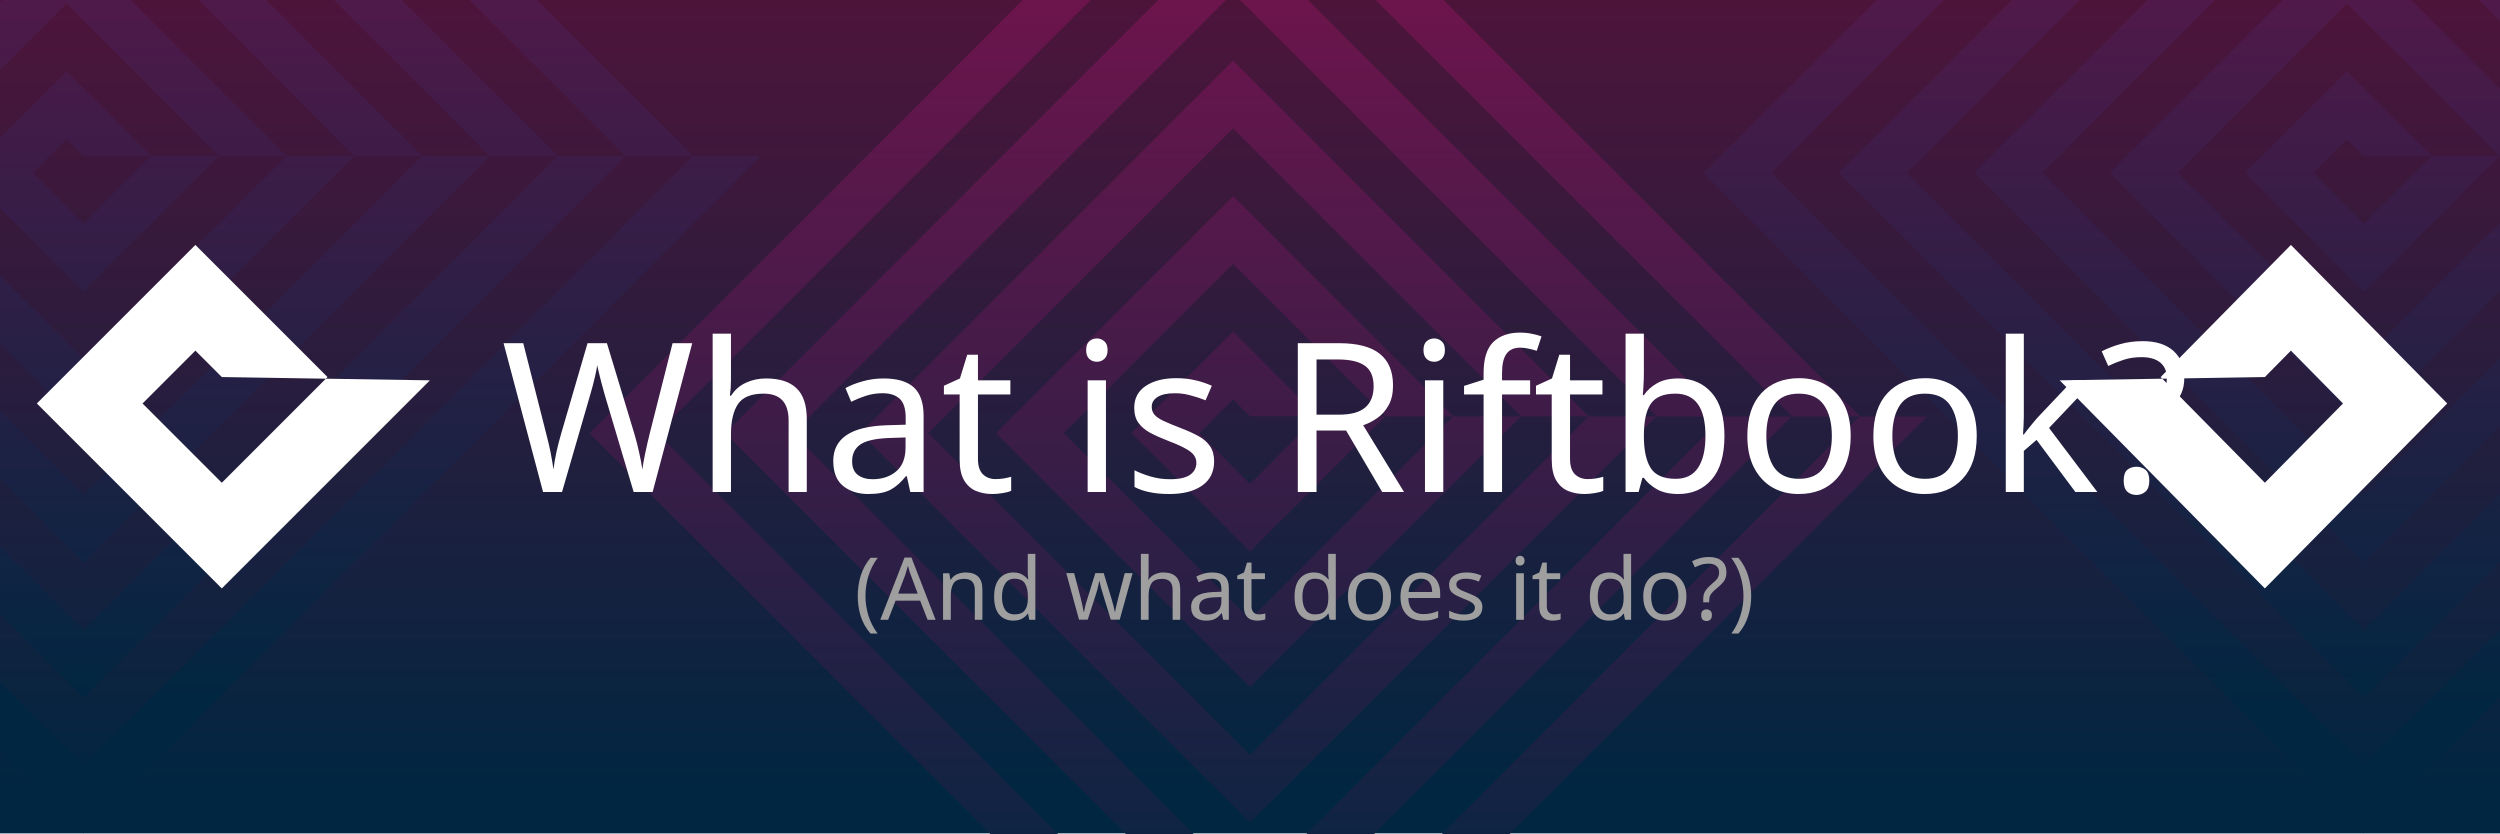
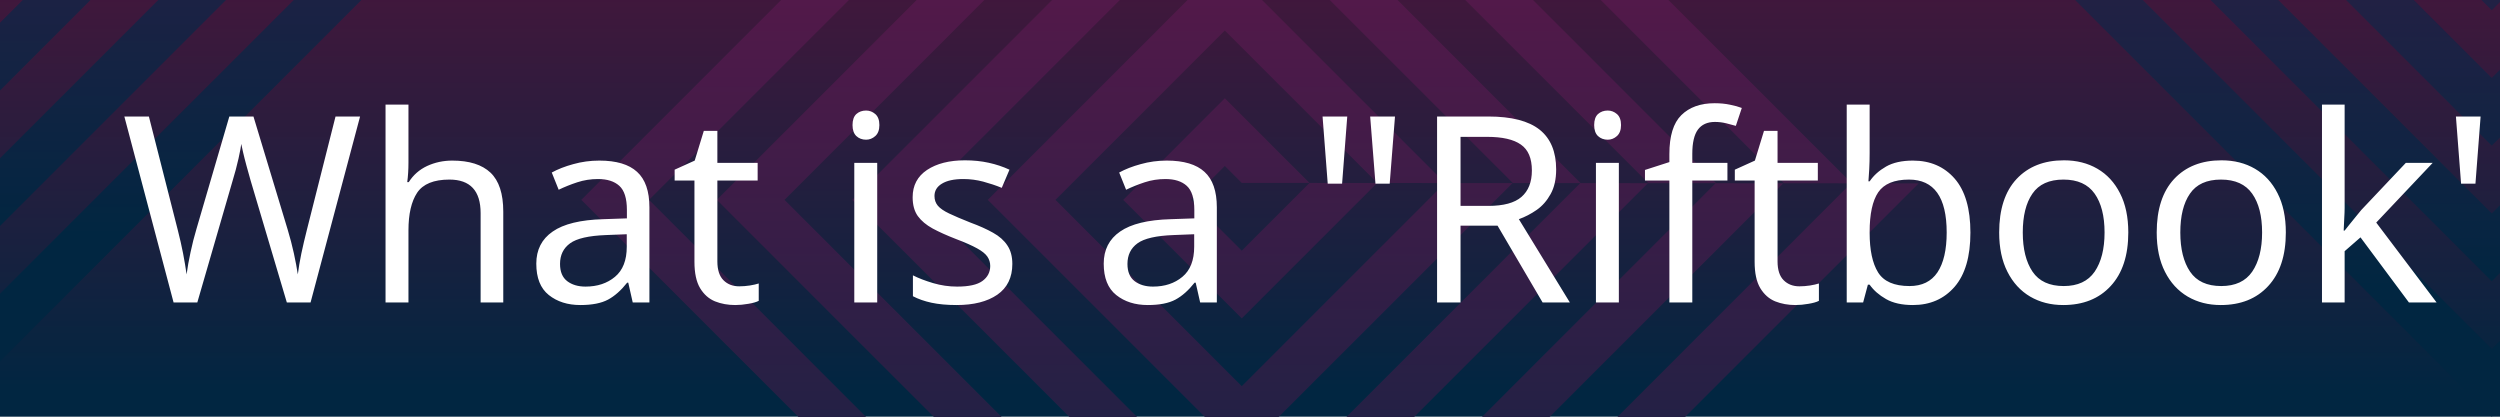
- <svg xmlns="http://www.w3.org/2000/svg" width="100%" height="100%" viewBox="0 0 288 96" version="1.1" xml:space="preserve" style="fill-rule:evenodd;clip-rule:evenodd;stroke-linecap:round;stroke-linejoin:round;stroke-miterlimit:1.5;">
-   <rect x="0" y="0" width="288" height="96" style="fill:url(#_Linear1);" />
-   <path d="M350.305,18.015l-77.985,77.985l-76.083,-76.083l74.133,-74.132l72.182,72.182l-70.231,70.231l-68.28,-68.28l66.329,-66.329l64.378,64.378l-62.427,62.427l-60.476,-60.477l58.526,-58.526l56.575,56.575l-54.624,54.624l-52.673,-52.673l50.722,-50.722l48.771,48.771l-46.821,46.82l-44.87,-44.87l42.919,-42.919l40.968,40.968l-39.017,39.017l-37.066,-37.066l35.115,-35.115l33.165,33.165l-31.214,31.214l-29.263,-29.263l27.312,-27.312l25.361,25.361l-23.41,23.41l-21.459,-21.459l19.509,-19.509l17.558,17.558l-15.607,15.607l-13.656,-13.656l11.705,-11.705l9.754,9.754l-7.803,7.803l-5.853,-5.853l3.902,-3.902l1.951,1.951" style="fill:url(#_Linear2);stroke:#000;stroke-opacity:0;stroke-width:0.22px;" />
-   <path d="M87.599,18.015l-77.985,77.985l-76.083,-76.083l74.133,-74.132l72.182,72.182l-70.231,70.231l-68.28,-68.28l66.329,-66.329l64.378,64.378l-62.427,62.427l-60.476,-60.477l58.526,-58.526l56.575,56.575l-54.624,54.624l-52.673,-52.673l50.722,-50.722l48.771,48.771l-46.821,46.82l-44.87,-44.87l42.919,-42.919l40.968,40.968l-39.017,39.017l-37.066,-37.066l35.115,-35.115l33.165,33.165l-31.214,31.214l-29.263,-29.263l27.312,-27.312l25.361,25.361l-23.41,23.41l-21.459,-21.459l19.509,-19.509l17.558,17.558l-15.607,15.607l-13.656,-13.656l11.705,-11.705l9.754,9.754l-7.803,7.803l-5.853,-5.853l3.902,-3.902l1.951,1.951" style="fill:url(#_Linear3);stroke:#000;stroke-opacity:0;stroke-width:0.22px;" />
-   <path d="M49.523,43.815l-23.971,23.971l-21.307,-21.307l18.263,-18.263l15.22,15.22l-12.176,12.176l-9.132,-9.132l6.088,-6.088l3.044,3.044" style="fill:#fff;stroke:#000;stroke-opacity:0;stroke-width:0.07px;" />
-   <path d="M237.278,43.815l23.634,23.971l21.008,-21.307l-18.007,-18.263l-15.006,15.22l12.005,12.176l9.003,-9.132l-6.002,-6.088l-3.001,3.044" style="fill:#fff;stroke:#000;stroke-opacity:0;stroke-width:0.07px;" />
-   <path d="M221.985,48l-77.985,77.985l-76.083,-76.083l74.133,-74.132l72.182,72.182l-70.231,70.231l-68.28,-68.28l66.329,-66.329l64.378,64.378l-62.427,62.427l-60.476,-60.477l58.526,-58.526l56.575,56.575l-54.624,54.624l-52.673,-52.673l50.722,-50.722l48.771,48.771l-46.821,46.82l-44.87,-44.87l42.919,-42.919l40.968,40.968l-39.017,39.017l-37.066,-37.066l35.115,-35.115l33.165,33.165l-31.214,31.214l-29.263,-29.263l27.312,-27.312l25.361,25.361l-23.41,23.41l-21.459,-21.459l19.509,-19.509l17.558,17.558l-15.607,15.607l-13.656,-13.656l11.705,-11.705l9.754,9.754l-7.803,7.803l-5.853,-5.853l3.902,-3.902l1.951,1.951" style="fill:url(#_Linear4);stroke:#000;stroke-opacity:0;stroke-width:0.22px;" />
-   <g transform="matrix(24,0,0,24,230.7,56.676)" />
-   <text x="57.732px" y="56.676px" style="font-family:'Format_1452';font-weight:500;font-size:24px;fill:#fff;">What is Riftbook?</text>
-   <g transform="matrix(10,0,0,10,189.595,71.40024)" />
-   <text x="98.405px" y="71.4px" style="font-family:'Format_1452';font-weight:500;font-size:10px;fill:#9f9f9f;">(And what does it do?)</text>
+ <svg xmlns="http://www.w3.org/2000/svg" width="100%" height="100%" viewBox="0 0 288 48" version="1.1" xml:space="preserve" style="fill-rule:evenodd;clip-rule:evenodd;stroke-linecap:round;stroke-linejoin:round;stroke-miterlimit:1.5;">
+   <rect x="0" y="0" width="288" height="48" style="fill:url(#_Linear1);" />
+   <path d="M221.034,21.122l-77.985,77.985l-76.083,-76.083l74.133,-74.132l72.182,72.182l-70.231,70.231l-68.28,-68.28l66.329,-66.329l64.378,64.378l-62.427,62.427l-60.476,-60.477l58.526,-58.526l56.575,56.575l-54.624,54.624l-52.673,-52.673l50.722,-50.722l48.771,48.771l-46.821,46.82l-44.87,-44.87l42.919,-42.919l40.968,40.968l-39.017,39.017l-37.066,-37.066l35.115,-35.115l33.165,33.165l-31.214,31.214l-29.263,-29.263l27.312,-27.312l25.361,25.361l-23.41,23.41l-21.459,-21.459l19.509,-19.509l17.558,17.558l-15.607,15.607l-13.656,-13.656l11.705,-11.705l9.754,9.754l-7.803,7.803l-5.853,-5.853l3.902,-3.902l1.951,1.951" style="fill:url(#_Linear2);stroke:#000;stroke-opacity:0;stroke-width:0.22px;" />
+   <path d="M365.034,-29.985l-77.985,77.985l-76.083,-76.083l74.133,-74.132l72.182,72.182l-70.231,70.231l-68.28,-68.28l66.329,-66.329l64.378,64.378l-62.427,62.427l-60.476,-60.477l58.526,-58.526l56.575,56.575l-54.624,54.624l-52.673,-52.673l50.722,-50.722l48.771,48.771l-46.821,46.82l-44.87,-44.87l42.919,-42.919l40.968,40.968l-39.017,39.017l-37.066,-37.066l35.115,-35.115l33.165,33.165l-31.214,31.214l-29.263,-29.263l27.312,-27.312l25.361,25.361l-23.41,23.41l-21.459,-21.459l19.509,-19.509l17.558,17.558l-15.607,15.607l-13.656,-13.656l11.705,-11.705l9.754,9.754l-7.803,7.803l-5.853,-5.853l3.902,-3.902l1.951,1.951" style="fill:url(#_Linear3);stroke:#000;stroke-opacity:0;stroke-width:0.22px;" />
+   <path d="M77.034,-35.395l-77.985,77.985l-76.083,-76.083l74.133,-74.132l72.182,72.182l-70.231,70.231l-68.28,-68.28l66.329,-66.329l64.378,64.378l-62.427,62.427l-60.476,-60.477l58.526,-58.526l56.575,56.575l-54.624,54.624l-52.673,-52.673l50.722,-50.722l48.771,48.771l-46.821,46.82l-44.87,-44.87l42.919,-42.919l40.968,40.968l-39.017,39.017l-37.066,-37.066l35.115,-35.115l33.165,33.165l-31.214,31.214l-29.263,-29.263l27.312,-27.312l25.361,25.361l-23.41,23.41l-21.459,-21.459l19.509,-19.509l17.558,17.558l-15.607,15.607l-13.656,-13.656l11.705,-11.705l9.754,9.754l-7.803,7.803l-5.853,-5.853l3.902,-3.902l1.951,1.951" style="fill:url(#_Linear4);stroke:#000;stroke-opacity:0;stroke-width:0.22px;" />
+   <g transform="matrix(30,0,0,30,274.575,34.845)" />
+   <text x="13.965px" y="34.845px" style="font-family:'Format_1452';font-weight:500;font-size:30px;fill:#fff;">What is a "Riftbook"?</text>
  <defs>
-     <linearGradient id="_Linear1" x1="0" y1="0" x2="1" y2="0" gradientUnits="userSpaceOnUse" gradientTransform="matrix(-1.6,192.8096,-192.8096,-1.6,141.1755,-102.16)">
+     <linearGradient id="_Linear1" x1="0" y1="0" x2="1" y2="0" gradientUnits="userSpaceOnUse" gradientTransform="matrix(-0.378004,118.3384,-237.6211,-0.759025,139.9535,-73.0136)">
      <stop offset="0" style="stop-color:#a40033;stop-opacity:1" />
      <stop offset="1" style="stop-color:#012641;stop-opacity:1" />
    </linearGradient>
-     <linearGradient id="_Linear2" x1="0" y1="0" x2="1" y2="0" gradientUnits="userSpaceOnUse" gradientTransform="matrix(-3.52,-244.4144,244.4144,-3.52,255.0403,81.09619)">
+     <linearGradient id="_Linear2" x1="0" y1="0" x2="1" y2="0" gradientUnits="userSpaceOnUse" gradientTransform="matrix(-3.52,-244.4144,244.4144,-3.52,125.7692,84.20412)">
      <stop offset="0" style="stop-color:#012641;stop-opacity:1" />
      <stop offset="1" style="stop-color:#ed005a;stop-opacity:1" />
    </linearGradient>
-     <linearGradient id="_Linear3" x1="0" y1="0" x2="1" y2="0" gradientUnits="userSpaceOnUse" gradientTransform="matrix(-3.52,-244.4144,244.4144,-3.52,-7.666299,81.09619)">
+     <linearGradient id="_Linear3" x1="0" y1="0" x2="1" y2="0" gradientUnits="userSpaceOnUse" gradientTransform="matrix(-3.52,-244.4144,244.4144,-3.52,269.7692,33.09619)">
      <stop offset="0" style="stop-color:#012641;stop-opacity:1" />
      <stop offset="1" style="stop-color:#ed005a;stop-opacity:1" />
    </linearGradient>
-     <linearGradient id="_Linear4" x1="0" y1="0" x2="1" y2="0" gradientUnits="userSpaceOnUse" gradientTransform="matrix(-3.52,-244.4144,244.4144,-3.52,126.7203,111.0816)">
+     <linearGradient id="_Linear4" x1="0" y1="0" x2="1" y2="0" gradientUnits="userSpaceOnUse" gradientTransform="matrix(-3.52,-244.4144,244.4144,-3.52,-18.23075,27.68686)">
      <stop offset="0" style="stop-color:#012641;stop-opacity:1" />
      <stop offset="1" style="stop-color:#ed005a;stop-opacity:1" />
    </linearGradient>
  </defs>
</svg>
